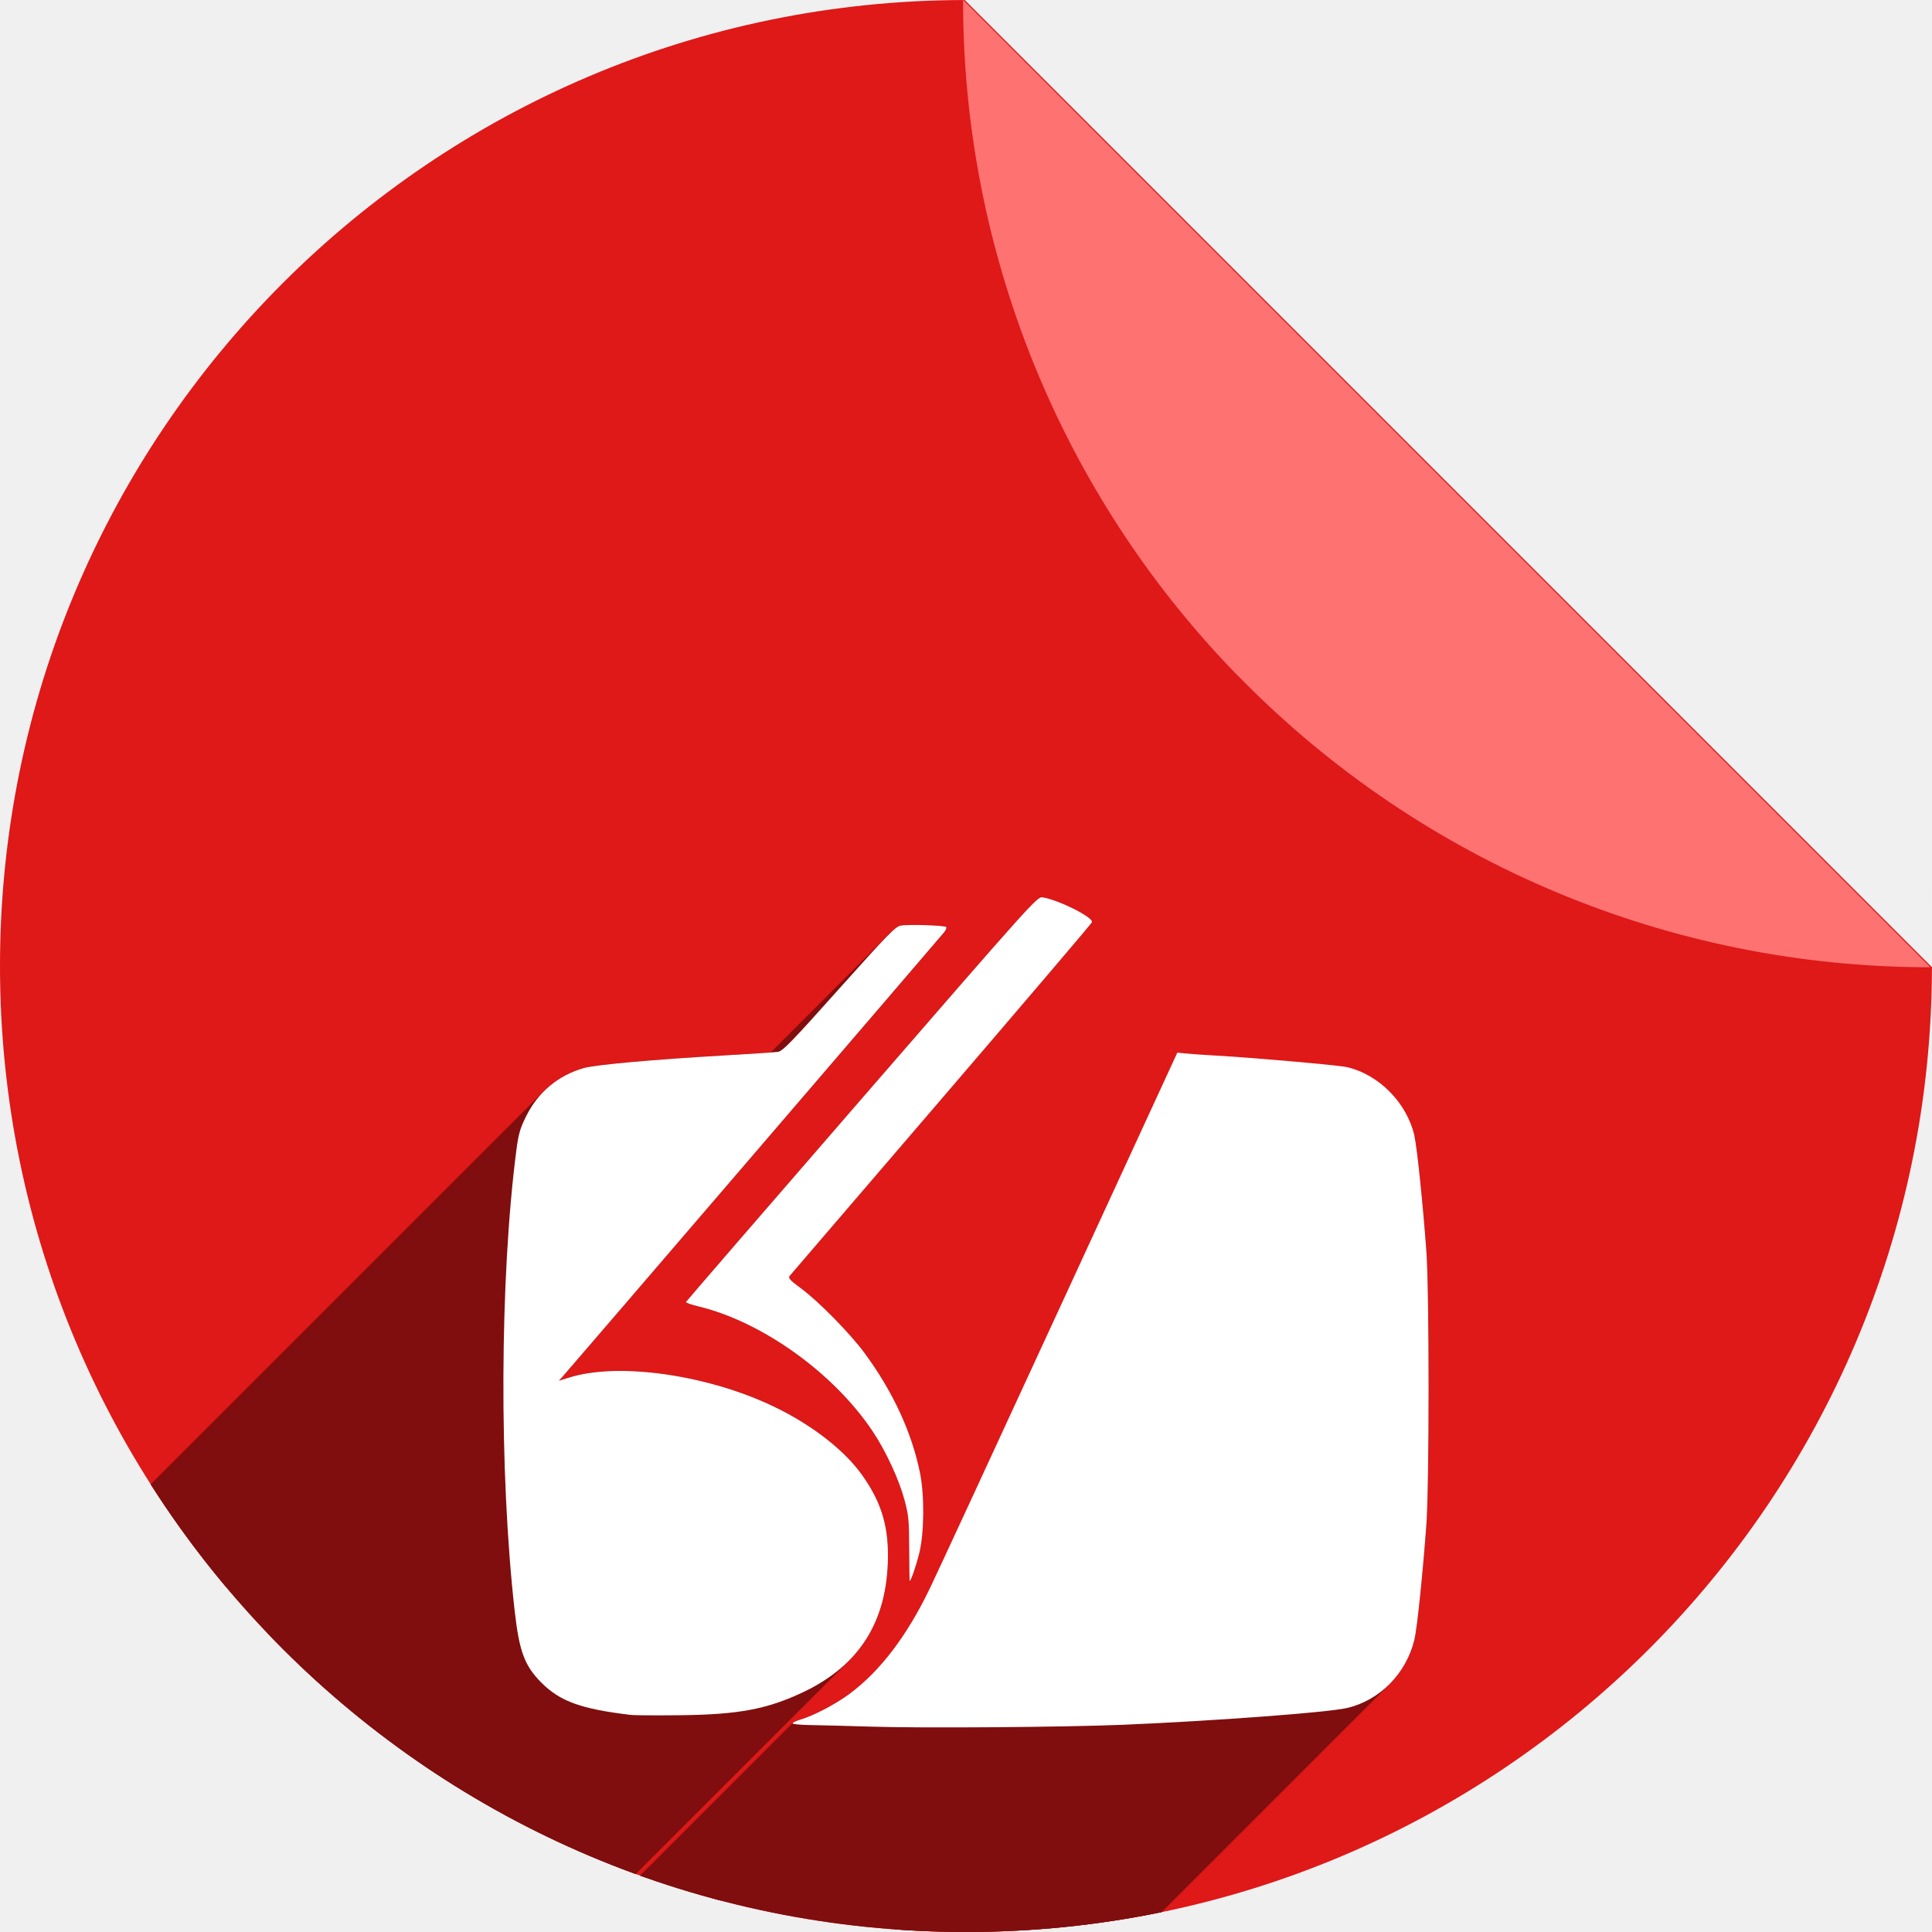
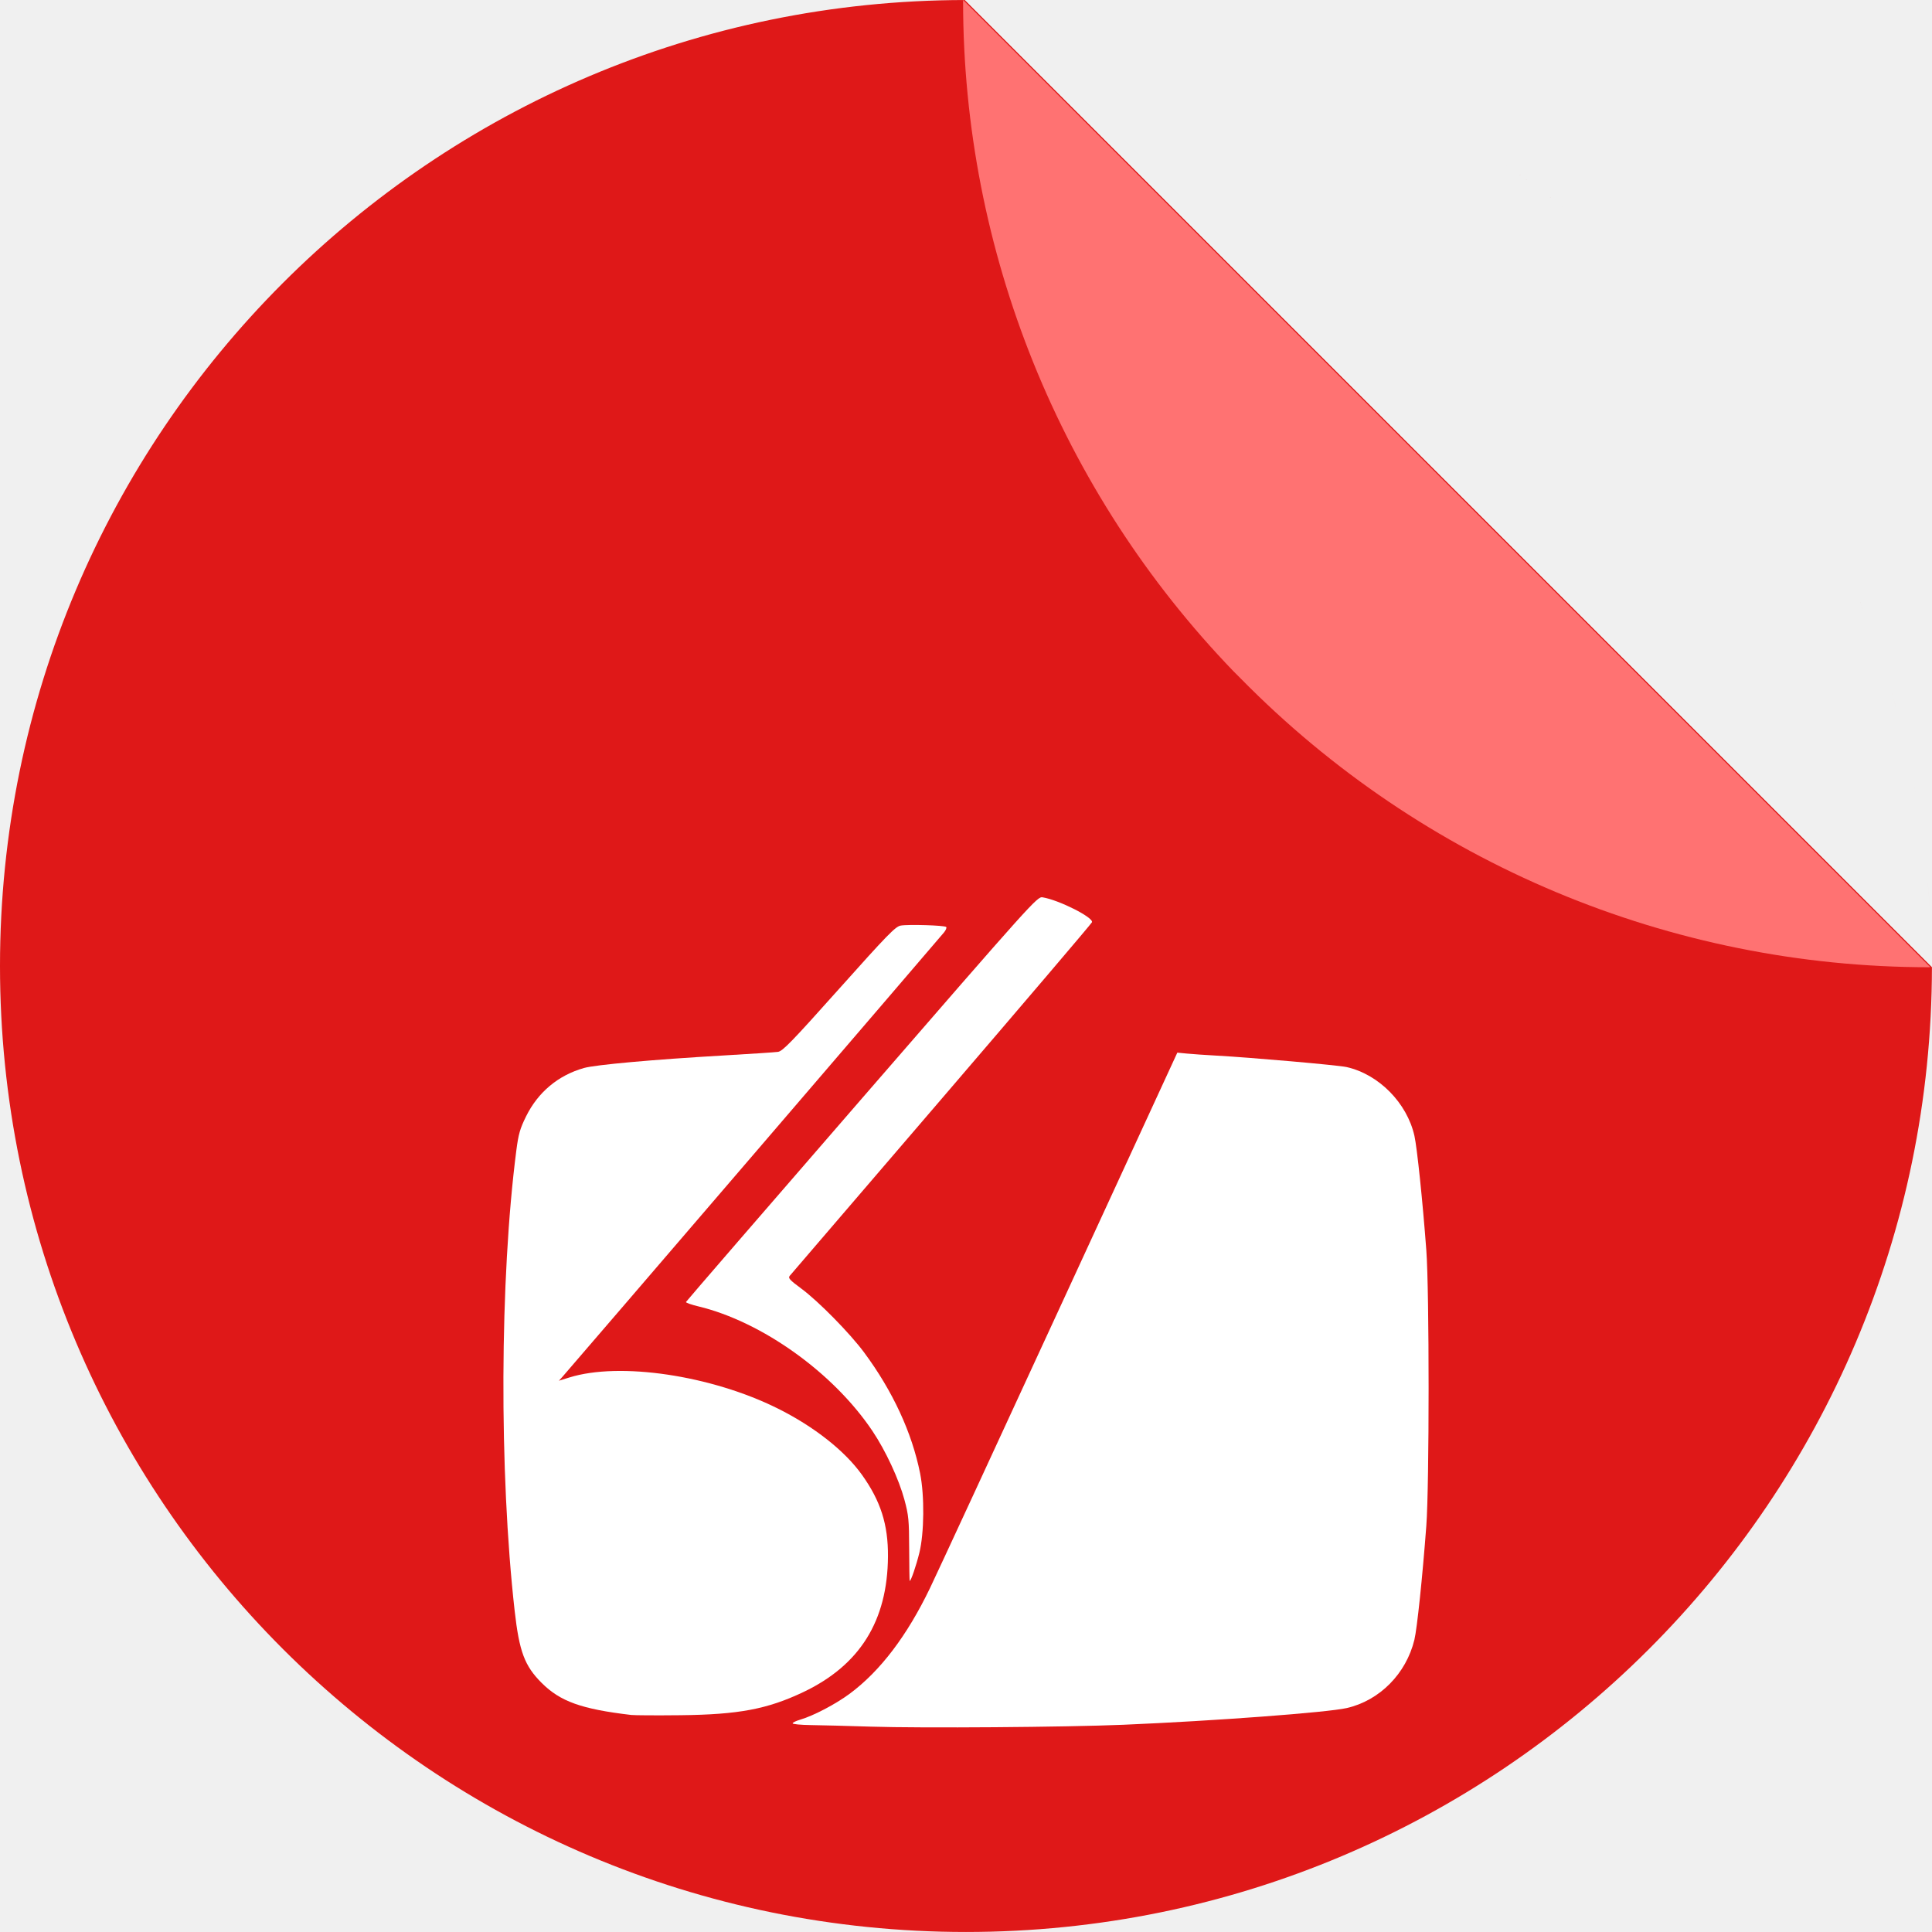
<svg xmlns="http://www.w3.org/2000/svg" version="1.1" id="svg2" viewBox="0 0 256 256" height="256" width="256">
  <defs id="defs4">
    <filter id="filter4301" style="color-interpolation-filters:sRGB;">
      <feFlood id="feFlood4303" result="flood" flood-color="rgb(0,0,0)" flood-opacity="0.498" />
      <feComposite id="feComposite4305" result="composite1" operator="in" in2="SourceGraphic" in="flood" />
      <feGaussianBlur id="feGaussianBlur4307" result="blur" stdDeviation="3.7" in="composite1" />
      <feOffset id="feOffset4309" result="offset" dy="3.7" dx="3.8" />
      <feComposite id="feComposite4311" result="composite2" operator="over" in2="offset" in="SourceGraphic" />
    </filter>
    <clipPath clipPathUnits="userSpaceOnUse" id="clipPath5055">
      <path style="fill:#db4437;fill-opacity:1" d="m 153.387,796.848 -105.781,0 c -7.804,0 -14.088,6.282 -14.088,14.086 l 0,227.34 c 0,7.804 6.284,14.088 14.088,14.088 l 165.162,0 c 7.804,0 14.086,-6.284 14.086,-14.088 l 0,-154.822 -73.467,-86.604 z" id="path5057" />
    </clipPath>
    <clipPath id="clipPath4563" clipPathUnits="userSpaceOnUse">
      <path style="fill:#db4437;fill-opacity:1" d="m 153.387,796.848 -105.781,0 c -7.804,0 -14.088,6.282 -14.088,14.086 l 0,227.34 c 0,7.804 6.284,14.088 14.088,14.088 l 165.162,0 c 7.804,0 14.086,-6.284 14.086,-14.088 l 0,-154.822 -73.467,-86.604 z" id="path4565" />
    </clipPath>
    <clipPath clipPathUnits="userSpaceOnUse" id="clipPath4402">
      <path style="fill:#db4437;fill-opacity:1" d="m 153.387,796.848 -105.781,0 c -7.804,0 -14.088,6.282 -14.088,14.086 l 0,227.34 c 0,7.804 6.284,14.088 14.088,14.088 l 165.162,0 c 7.804,0 14.086,-6.284 14.086,-14.088 l 0,-154.822 -73.467,-86.604 z" id="path4404" />
    </clipPath>
    <clipPath id="clipPath5280" clipPathUnits="userSpaceOnUse">
      <path style="fill:#db4437;fill-opacity:1" d="m 153.289,-10.33 -103.349,0 c -7.625,0 -13.764,6.032 -13.764,13.525 l 0,218.294 c 0,7.494 6.139,13.527 13.764,13.527 l 161.364,0 c 7.625,0 13.762,-6.034 13.762,-13.527 l 0,-148.662 -71.777,-83.158 z" id="path5282" />
    </clipPath>
    <clipPath clipPathUnits="userSpaceOnUse" id="clipPath4514">
      <g id="g4516" transform="matrix(0.9770022,0,0,0.9602099,227.163,-746.6654)">
        <path id="path4518" d="M -101.164,766.365 A 128,128 0 0 0 -229,894.359 a 128,128 0 0 0 128,128 A 128,128 0 0 0 26.992,894.521 L -101.164,766.365 Z m 12.424,0.607 a 128,128 0 0 1 7.768,1.121 128,128 0 0 0 -7.768,-1.121 z m 12.588,1.85 a 128,128 0 0 1 8.422,2.09 128,128 0 0 0 -8.422,-2.09 z m 12.363,3.098 a 128,128 0 0 1 8.945,3.197 128,128 0 0 0 -8.945,-3.197 z m 11.984,4.305 a 128,128 0 0 1 9.344,4.439 128,128 0 0 0 -9.344,-4.439 z m 11.498,5.479 a 128,128 0 0 1 9.494,5.734 128,128 0 0 0 -9.494,-5.734 z m 10.906,6.6 a 128,128 0 0 1 9.66,7.244 128,128 0 0 0 -9.66,-7.244 z m 10.178,7.639 a 128,128 0 0 1 9.389,8.629 128,128 0 0 0 -9.389,-8.629 z m 9.389,8.629 0.98,0.98 a 128,128 0 0 0 -0.98,-0.98 z m 7.65,8.572 a 128,128 0 0 1 4.504,5.922 128,128 0 0 0 -4.504,-5.922 z m 7.639,10.305 a 128,128 0 0 1 3.811,6.213 128,128 0 0 0 -3.811,-6.213 z m 6.576,11.031 a 128,128 0 0 1 3.082,6.377 128,128 0 0 0 -3.082,-6.377 z m 5.438,11.639 a 128,128 0 0 1 2.377,6.508 128,128 0 0 0 -2.377,-6.508 z m 4.232,12.094 a 128,128 0 0 1 1.686,6.594 128,128 0 0 0 -1.686,-6.594 z m 3.008,12.486 a 128,128 0 0 1 0.99,6.539 128,128 0 0 0 -0.99,-6.539 z m 1.74,12.711 A 128,128 0 0 1 27,894.359 128,128 0 0 0 26.449,883.408 Z" style="fill:#939393;fill-opacity:1" />
        <path id="path4520" d="m 26.614,894.527 a 128,128 0 0 0 0.164,-0.006 L -101.378,766.365 a 128,128 0 0 0 -0.008,0.162 128,128 0 0 0 35.854,88.809 l 0.98,0.98 a 128,128 0 0 0 91.166,38.211 z" style="fill:#c9c7c6;fill-opacity:1" />
      </g>
    </clipPath>
    <clipPath id="clipPath5176" clipPathUnits="userSpaceOnUse">
      <path style="fill:#df1818;fill-opacity:1;stroke-width:1.629" d="M -31.801,634.902 A 208.575,208.575 0 0 0 -240.109,843.468 208.575,208.575 0 0 0 -31.534,1052.043 208.575,208.575 0 0 0 177.029,843.732 Z m 20.245,0.99 a 208.575,208.575 0 0 1 12.657,1.827 208.575,208.575 0 0 0 -12.657,-1.827 z m 20.512,3.014 a 208.575,208.575 0 0 1 13.723,3.405 208.575,208.575 0 0 0 -13.723,-3.405 z m 20.146,5.048 a 208.575,208.575 0 0 1 14.576,5.21 208.575,208.575 0 0 0 -14.576,-5.21 z m 19.528,7.014 a 208.575,208.575 0 0 1 15.226,7.234 208.575,208.575 0 0 0 -15.226,-7.234 z m 18.736,8.927 a 208.575,208.575 0 0 1 15.471,9.344 208.575,208.575 0 0 0 -15.471,-9.344 z m 17.772,10.754 a 208.575,208.575 0 0 1 15.741,11.804 208.575,208.575 0 0 0 -15.741,-11.804 z m 16.585,12.447 a 208.575,208.575 0 0 1 15.299,14.061 208.575,208.575 0 0 0 -15.299,-14.061 z m 15.299,14.061 1.598,1.598 a 208.575,208.575 0 0 0 -1.598,-1.598 z m 12.466,13.968 a 208.575,208.575 0 0 1 7.339,9.65 208.575,208.575 0 0 0 -7.339,-9.65 z m 12.447,16.791 a 208.575,208.575 0 0 1 6.209,10.124 208.575,208.575 0 0 0 -6.209,-10.124 z m 10.716,17.975 a 208.575,208.575 0 0 1 5.022,10.391 208.575,208.575 0 0 0 -5.022,-10.391 z m 8.86,18.965 a 208.575,208.575 0 0 1 3.873,10.604 208.575,208.575 0 0 0 -3.873,-10.604 z m 6.897,19.707 a 208.575,208.575 0 0 1 2.747,10.744 208.575,208.575 0 0 0 -2.747,-10.744 z m 4.901,20.346 a 208.575,208.575 0 0 1 1.614,10.655 208.575,208.575 0 0 0 -1.614,-10.655 z m 2.836,20.712 a 208.575,208.575 0 0 1 0.897,17.845 208.575,208.575 0 0 0 -0.897,-17.845 z" id="path5178" />
    </clipPath>
    <clipPath clipPathUnits="userSpaceOnUse" id="clipPath5855">
      <path style="fill:#df1818;fill-opacity:1;stroke-width:1.629" d="M -31.801,634.902 A 208.575,208.575 0 0 0 -240.109,843.468 208.575,208.575 0 0 0 -31.534,1052.043 208.575,208.575 0 0 0 177.029,843.732 Z m 20.245,0.99 a 208.575,208.575 0 0 1 12.657,1.827 208.575,208.575 0 0 0 -12.657,-1.827 z m 20.512,3.014 a 208.575,208.575 0 0 1 13.723,3.405 208.575,208.575 0 0 0 -13.723,-3.405 z m 20.146,5.048 a 208.575,208.575 0 0 1 14.576,5.21 208.575,208.575 0 0 0 -14.576,-5.21 z m 19.528,7.014 a 208.575,208.575 0 0 1 15.226,7.234 208.575,208.575 0 0 0 -15.226,-7.234 z m 18.736,8.927 a 208.575,208.575 0 0 1 15.471,9.344 208.575,208.575 0 0 0 -15.471,-9.344 z m 17.772,10.754 a 208.575,208.575 0 0 1 15.741,11.804 208.575,208.575 0 0 0 -15.741,-11.804 z m 16.585,12.447 a 208.575,208.575 0 0 1 15.299,14.061 208.575,208.575 0 0 0 -15.299,-14.061 z m 15.299,14.061 1.598,1.598 a 208.575,208.575 0 0 0 -1.598,-1.598 z m 12.466,13.968 a 208.575,208.575 0 0 1 7.339,9.65 208.575,208.575 0 0 0 -7.339,-9.65 z m 12.447,16.791 a 208.575,208.575 0 0 1 6.209,10.124 208.575,208.575 0 0 0 -6.209,-10.124 z m 10.716,17.975 a 208.575,208.575 0 0 1 5.022,10.391 208.575,208.575 0 0 0 -5.022,-10.391 z m 8.86,18.965 a 208.575,208.575 0 0 1 3.873,10.604 208.575,208.575 0 0 0 -3.873,-10.604 z m 6.897,19.707 a 208.575,208.575 0 0 1 2.747,10.744 208.575,208.575 0 0 0 -2.747,-10.744 z m 4.901,20.346 a 208.575,208.575 0 0 1 1.614,10.655 208.575,208.575 0 0 0 -1.614,-10.655 z m 2.836,20.712 a 208.575,208.575 0 0 1 0.897,17.845 208.575,208.575 0 0 0 -0.897,-17.845 z" id="path5857" />
    </clipPath>
  </defs>
  <g transform="translate(0,-796.3621)" id="layer1">
    <path id="path4957" d="M 127.836,796.365 A 128,128 0 0 0 0,924.359 128,128 0 0 0 128,1052.359 128,128 0 0 0 255.992,924.521 Z m 12.424,0.607 a 128,128 0 0 1 7.768,1.121 128,128 0 0 0 -7.768,-1.121 z m 12.588,1.85 a 128,128 0 0 1 8.422,2.09 128,128 0 0 0 -8.422,-2.09 z m 12.363,3.098 a 128,128 0 0 1 8.945,3.197 128,128 0 0 0 -8.945,-3.197 z m 11.984,4.305 a 128,128 0 0 1 9.344,4.439 128,128 0 0 0 -9.344,-4.439 z m 11.498,5.479 a 128,128 0 0 1 9.494,5.734 128,128 0 0 0 -9.494,-5.734 z m 10.906,6.6 a 128,128 0 0 1 9.66,7.244 128,128 0 0 0 -9.66,-7.244 z m 10.178,7.639 a 128,128 0 0 1 9.389,8.629 128,128 0 0 0 -9.389,-8.629 z m 9.389,8.629 0.98,0.98 a 128,128 0 0 0 -0.98,-0.98 z m 7.65,8.572 a 128,128 0 0 1 4.504,5.922 128,128 0 0 0 -4.504,-5.922 z m 7.639,10.305 a 128,128 0 0 1 3.811,6.213 128,128 0 0 0 -3.811,-6.213 z m 6.576,11.031 a 128,128 0 0 1 3.082,6.377 128,128 0 0 0 -3.082,-6.377 z m 5.438,11.639 a 128,128 0 0 1 2.377,6.508 128,128 0 0 0 -2.377,-6.508 z m 4.232,12.094 a 128,128 0 0 1 1.686,6.594 128,128 0 0 0 -1.686,-6.594 z m 3.008,12.486 a 128,128 0 0 1 0.99,6.539 128,128 0 0 0 -0.99,-6.539 z m 1.74,12.711 A 128,128 0 0 1 256,924.359 128,128 0 0 0 255.449,913.408 Z" style="fill:#df1818;fill-opacity:1" />
    <path id="rect4961" d="m 255.614,924.527 a 128,128 0 0 0 0.164,-0.006 L 127.622,796.365 a 128,128 0 0 0 -0.008,0.162 128,128 0 0 0 35.854,88.809 l 0.98,0.98 a 128,128 0 0 0 91.166,38.211 z" style="fill:#ff7272;fill-opacity:1" />
    <g id="g4201" style="fill:none;stroke:#ffffff;stroke-width:9.1;stroke-linejoin:round;stroke-miterlimit:4;stroke-dasharray:none;stroke-opacity:1" transform="matrix(1.023539,0,0,1.041439,-3.510222,807.6065)" />
-     <g style="fill:#800e0e;fill-opacity:1" transform="matrix(0.6136874,0,0,0.6136874,147.352,406.7337)" id="g5253" clip-path="url(#clipPath5855)">
-       <path style="fill:#800e0e;stroke-width:0.379;fill-opacity:1" d="m -43.803,969.343 c -0.021,-6.249 -0.12,-7.271 -1.028,-10.639 -1.196,-4.432 -4.047,-10.566 -6.883,-14.802 -8.417,-12.577 -23.863,-23.636 -37.629,-26.941 -1.518,-0.364 -2.711,-0.788 -2.652,-0.942 0.059,-0.154 17.143,-19.919 37.964,-43.923 36.924,-42.57 37.884,-43.639 39.024,-43.454 3.543,0.575 11.06,4.37 10.67,5.386 -0.113,0.294 -14.729,17.458 -32.48,38.142 -17.752,20.684 -32.495,37.867 -32.762,38.184 -0.417,0.493 -0.058,0.893 2.494,2.779 3.689,2.726 10.471,9.621 13.549,13.777 6.188,8.353 10.328,17.292 12.094,26.111 0.969,4.837 0.89,12.895 -0.166,17.174 -0.692,2.803 -1.812,6.061 -2.082,6.06 -0.049,-8e-5 -0.1,-3.111 -0.113,-6.913 z" id="path5251" />
-       <g id="g5773" transform="matrix(1.629494,0,0,1.629494,-240.1092,634.8973)">
-         <g id="g5770" style="fill:#800e0e;fill-opacity:1;stroke-width:0.232">
-           <path id="path5690" d="M120.662 122.566C120.067 122.575 119.581 122.601 119.336 122.647L48.625 193.357C48.87 193.311 49.356 193.286 49.951 193.277Z" />
-           <path id="path5692" d="M119.336 122.647C119.024 122.705 118.629 122.967 117.706 123.89L46.995 194.601C47.919 193.677 48.313 193.416 48.625 193.357Z" />
-           <path id="path5694" d="M117.706 123.89C116.582 125.014 114.673 127.12 111.176 131.035L40.465 201.746C43.963 197.83 45.871 195.725 46.995 194.601Z" />
-           <path id="path5696" d="M111.176 131.035C107.693 134.934 105.773 137.05 104.648 138.175L33.937 208.886C35.062 207.761 36.982 205.645 40.465 201.746Z" />
-           <path id="path5698" d="M104.648 138.175C103.753 139.07 103.361 139.338 103.086 139.377L32.375 210.088C32.651 210.048 33.043 209.78 33.937 208.886Z" />
-           <path id="path5700" d="M103.086 139.377C102.683 139.434 99.372 139.655 95.729 139.865L25.018 210.576C28.662 210.365 31.973 210.145 32.375 210.088Z" />
-           <path id="path5702" d="M95.729 139.865C86.574 140.394 78.886 141.086 77.363 141.52L6.653 212.23C8.175 211.797 15.864 211.105 25.018 210.576Z" />
-           <path id="path5704" d="M77.363 141.52C75.307 142.105 73.52 143.151 72.078 144.593L1.367 215.303C2.809 213.862 4.597 212.815 6.653 212.23Z" />
-           <path id="path5706" d="M72.078 144.593C71.132 145.538 70.335 146.654 69.709 147.922L-1.002 218.633C-0.376 217.365 0.421 216.249 1.367 215.303Z" />
-           <path id="path5708" d="M69.709 147.922C68.906 149.547 68.697 150.279 68.42 152.42L-2.291 223.131C-2.014 220.989 -1.804 220.257 -1.002 218.633Z" />
-           <path id="path5710" d="M68.42 152.42C66.219 169.42 66.125 195.081 68.195 213.439L-2.515 284.15C-4.586 265.792 -4.492 240.131 -2.291 223.131Z" />
-           <path id="path5712" d="M68.195 213.439C68.805 218.847 69.509 220.732 71.766 222.988L1.055 293.699C-1.202 291.442 -1.905 289.558 -2.515 284.15Z" />
-           <path id="path5714" d="M71.766 222.988C74.233 225.456 77.046 226.464 83.641 227.242L12.93 297.953C6.336 297.175 3.523 296.167 1.055 293.699Z" />
-           <path id="path5716" d="M83.641 227.242C84.088 227.295 87.016 227.309 90.148 227.275L19.438 297.986C16.305 298.02 13.377 298.006 12.93 297.953Z" />
-           <path id="path5718" d="M90.148 227.275C97.836 227.192 101.645 226.481 106.387 224.238L35.676 294.949C30.934 297.192 27.125 297.903 19.438 297.986Z" />
-           <path id="path5720" d="M106.387 224.238C108.804 223.095 110.824 221.714 112.455 220.083L41.745 290.793C40.113 292.425 38.093 293.806 35.676 294.949Z" />
-           <path id="path5722" d="M112.455 220.083C115.911 216.627 117.622 212.048 117.66 206.232L46.949 276.943C46.911 282.759 45.2 287.338 41.745 290.793Z" />
-           <path id="path5724" d="M117.66 206.232C117.688 202.018 116.694 198.895 114.219 195.426L43.508 266.136C45.984 269.606 46.977 272.728 46.949 276.943Z" />
-           <path id="path5726" d="M114.219 195.426C111.947 192.243 107.862 189.025 103.049 186.629L32.338 257.34C37.151 259.736 41.237 262.953 43.508 266.136Z" />
-           <path id="path5728" d="M103.049 186.629C94.233 182.239 82.141 180.438 75.453 182.52L4.742 253.23C11.43 251.149 23.522 252.95 32.338 257.34Z" />
-           <path id="path5730" d="M75.453 182.52L74.059 182.955L3.348 253.666L4.742 253.23Z" />
-           <path id="path5732" d="M74.059 182.955L74.514 182.447L3.803 253.158L3.348 253.666Z" />
-           <path id="path5734" d="M74.514 182.447C75.293 181.58 124.643 124.105 125.102 123.531L54.391 194.242C53.933 194.816 4.582 252.291 3.803 253.158Z" />
-           <path id="path5736" d="M125.102 123.531C125.34 123.233 125.464 122.918 125.377 122.83L54.666 193.541C54.754 193.628 54.629 193.943 54.391 194.242Z" />
-           <path id="path5738" d="M125.377 122.83C125.212 122.665 122.447 122.54 120.662 122.566L49.951 193.277C51.737 193.251 54.501 193.376 54.666 193.541Z" />
-           <path id="path5740" d="M112.607 224.414C110.731 225.809 107.776 227.359 106.014 227.871L35.303 298.582C37.065 298.069 40.02 296.52 41.897 295.125Z" />
-           <path id="path5742" d="M106.014 227.871C105.561 228.003 105.177 228.175 105.061 228.291L34.351 299.002C34.467 298.885 34.851 298.713 35.303 298.582Z" />
-           <path id="path5744" d="M105.061 228.291C105.038 228.314 105.025 228.335 105.025 228.354L34.315 299.064C34.315 299.046 34.327 299.025 34.351 299.002Z" />
-           <path id="path5746" d="M105.025 228.354C105.025 228.461 106.098 228.562 107.408 228.58L36.698 299.291C35.387 299.273 34.315 299.172 34.315 299.064Z" />
-           <path id="path5748" d="M107.408 228.58C108.719 228.597 112.303 228.692 115.371 228.789L44.66 299.5C41.592 299.403 38.008 299.308 36.698 299.291Z" />
-           <path id="path5750" d="M115.371 228.789L115.371 228.787L44.66 299.498L44.66 299.5Z" />
-           <path id="path5752" d="M115.371 228.787C122.176 229.002 141.227 228.863 148.844 228.541L78.133 299.252C70.517 299.573 51.465 299.713 44.66 299.498Z" />
-           <path id="path5754" d="M148.844 228.541C160.943 228.03 175.908 226.91 178.459 226.324L107.748 297.035C105.198 297.62 90.232 298.741 78.133 299.252Z" />
-           <path id="path5756" d="M178.459 226.324C180.613 225.83 182.562 224.709 184.113 223.158L113.403 293.868C111.851 295.42 109.902 296.541 107.748 297.035Z" />
-           <path id="path5758" d="M184.113 223.158C185.695 221.576 186.864 219.546 187.414 217.275L116.703 287.986C116.153 290.257 114.984 292.287 113.403 293.868Z" />
-           <path id="path5760" d="M187.414 217.275C187.768 215.817 188.49 208.905 188.994 202.164L118.283 272.875C117.779 279.616 117.057 286.528 116.703 287.986Z" />
-           <path id="path5762" d="M188.994 202.164C189.397 196.781 189.397 171.053 188.994 165.67L118.283 236.381C118.686 241.764 118.686 267.492 118.283 272.875Z" />
-           <path id="path5764" d="M188.994 165.67C188.51 159.2 187.768 152.055 187.418 150.502L116.707 221.213C117.057 222.765 117.799 229.91 118.283 236.381Z" />
-           <path id="path5766" d="M187.418 150.502C178.013 166.647 165.473 181.876 153.035 194.313L82.324 265.024C94.762 252.586 107.302 237.358 116.707 221.213Z" />
-           <path id="path5768" d="M153.035 194.313C137.14 210.208 121.413 221.545 112.607 224.414L41.897 295.125C50.702 292.256 66.43 280.919 82.324 265.024Z" />
-         </g>
-         <path id="path5247" transform="" d="m 120.662,122.566 c -0.595,0.009 -1.081,0.034 -1.326,0.08 -0.692,0.13 -1.79,1.258 -8.16,8.389 -6.252,6.998 -7.468,8.253 -8.09,8.342 -0.403,0.057 -3.714,0.278 -7.357,0.488 -9.154,0.529 -16.843,1.221 -18.365,1.654 -3.404,0.969 -6.073,3.202 -7.654,6.402 -0.803,1.625 -1.012,2.357 -1.289,4.498 -2.201,17 -2.295,42.661 -0.225,61.02 0.61,5.407 1.314,7.292 3.57,9.549 2.468,2.468 5.281,3.476 11.875,4.254 0.447,0.053 3.375,0.067 6.508,0.033 7.688,-0.083 11.496,-0.794 16.238,-3.037 7.537,-3.565 11.217,-9.445 11.273,-18.006 0.028,-4.215 -0.966,-7.337 -3.441,-10.807 -2.272,-3.183 -6.357,-6.4 -11.17,-8.797 -8.816,-4.389 -20.908,-6.191 -27.596,-4.109 l -1.395,0.436 0.455,-0.508 c 0.779,-0.867 50.13,-58.342 50.588,-58.916 0.238,-0.299 0.363,-0.614 0.275,-0.701 -0.165,-0.165 -2.93,-0.29 -4.715,-0.264 z m -8.055,101.848 c -1.877,1.395 -4.832,2.945 -6.594,3.457 -0.543,0.158 -0.988,0.375 -0.988,0.482 0,0.108 1.072,0.209 2.383,0.227 1.31,0.017 4.894,0.112 7.963,0.209 v -0.002 c 6.805,0.215 25.856,0.075 33.473,-0.246 12.099,-0.511 27.065,-1.631 29.615,-2.217 4.349,-0.998 7.864,-4.55 8.955,-9.049 0.354,-1.458 1.076,-8.37 1.58,-15.111 0.403,-5.383 0.403,-31.111 0,-36.494 -0.484,-6.47 -1.226,-13.615 -1.576,-15.168 -21.425,36.778 -59.115,68.798 -74.811,73.912 z" style="fill:#800e0e;fill-opacity:1;stroke-width:0.232" />
-       </g>
-     </g>
    <g id="g3826" transform="matrix(0.6136874,0,0,0.6136874,147.352,406.7337)" style="fill:#ffffff;fill-opacity:1">
      <path id="path3773" d="m -52.114,1007.706 c -5,-0.158 -10.838,-0.31 -12.973,-0.338 -2.135,-0.029 -3.883,-0.195 -3.883,-0.371 0,-0.175 0.724,-0.529 1.61,-0.787 2.871,-0.835 7.685,-3.358 10.743,-5.631 6.584,-4.894 12.376,-12.522 17.32,-22.808 1.552,-3.229 14.2,-30.558 28.107,-60.732 l 25.285,-54.86 2.123,0.207 c 1.168,0.114 3.998,0.309 6.29,0.434 7.452,0.405 26.288,2.06 28.118,2.47 6.959,1.56 13.059,7.737 14.662,14.848 0.57,2.53 1.781,14.172 2.57,24.716 0.656,8.772 0.656,50.698 0,59.47 -0.822,10.985 -2,22.245 -2.576,24.621 -1.777,7.33 -7.506,13.119 -14.592,14.746 -4.156,0.954 -28.542,2.779 -48.256,3.611 -12.411,0.524 -43.458,0.754 -54.545,0.404 z" style="fill:#ffffff;stroke-width:0.379;fill-opacity:1" />
      <path id="path3771" d="m -103.818,1005.186 c -10.745,-1.268 -15.327,-2.909 -19.348,-6.93 -3.677,-3.677 -4.826,-6.749 -5.82,-15.561 -3.374,-29.915 -3.22,-71.73 0.366,-99.432 0.452,-3.489 0.793,-4.681 2.101,-7.328 2.576,-5.215 6.927,-8.854 12.474,-10.433 2.481,-0.706 15.008,-1.835 29.924,-2.697 5.938,-0.343 11.332,-0.7 11.989,-0.794 1.014,-0.145 2.998,-2.191 13.185,-13.594 10.38,-11.619 12.167,-13.457 13.294,-13.668 1.596,-0.299 9.486,-0.06 9.844,0.298 0.142,0.142 -0.059,0.657 -0.447,1.144 -0.747,0.935 -81.163,94.591 -82.432,96.003 l -0.742,0.825 2.271,-0.707 c 10.898,-3.392 30.6,-0.459 44.965,6.694 7.843,3.905 14.501,9.149 18.202,14.336 4.034,5.653 5.655,10.742 5.61,17.61 -0.092,13.951 -6.091,23.53 -18.372,29.338 -7.727,3.655 -13.932,4.816 -26.459,4.951 -5.104,0.055 -9.877,0.03 -10.606,-0.056 z" style="fill:#ffffff;stroke-width:0.379;fill-opacity:1" />
      <path id="path3767" d="m -43.803,969.343 c -0.021,-6.249 -0.12,-7.271 -1.028,-10.639 -1.196,-4.432 -4.047,-10.566 -6.883,-14.802 -8.417,-12.577 -23.863,-23.636 -37.629,-26.941 -1.518,-0.364 -2.711,-0.788 -2.652,-0.942 0.059,-0.154 17.143,-19.919 37.964,-43.923 36.924,-42.57 37.884,-43.639 39.024,-43.454 3.543,0.575 11.06,4.37 10.67,5.386 -0.113,0.294 -14.729,17.458 -32.48,38.142 -17.752,20.684 -32.495,37.867 -32.762,38.184 -0.417,0.493 -0.058,0.893 2.494,2.779 3.689,2.726 10.471,9.621 13.549,13.777 6.188,8.353 10.328,17.292 12.094,26.111 0.969,4.837 0.89,12.895 -0.166,17.174 -0.692,2.803 -1.812,6.061 -2.082,6.06 -0.049,-8e-5 -0.1,-3.111 -0.113,-6.913 z" style="fill:#ffffff;stroke-width:0.379;fill-opacity:1" />
    </g>
  </g>
</svg>
